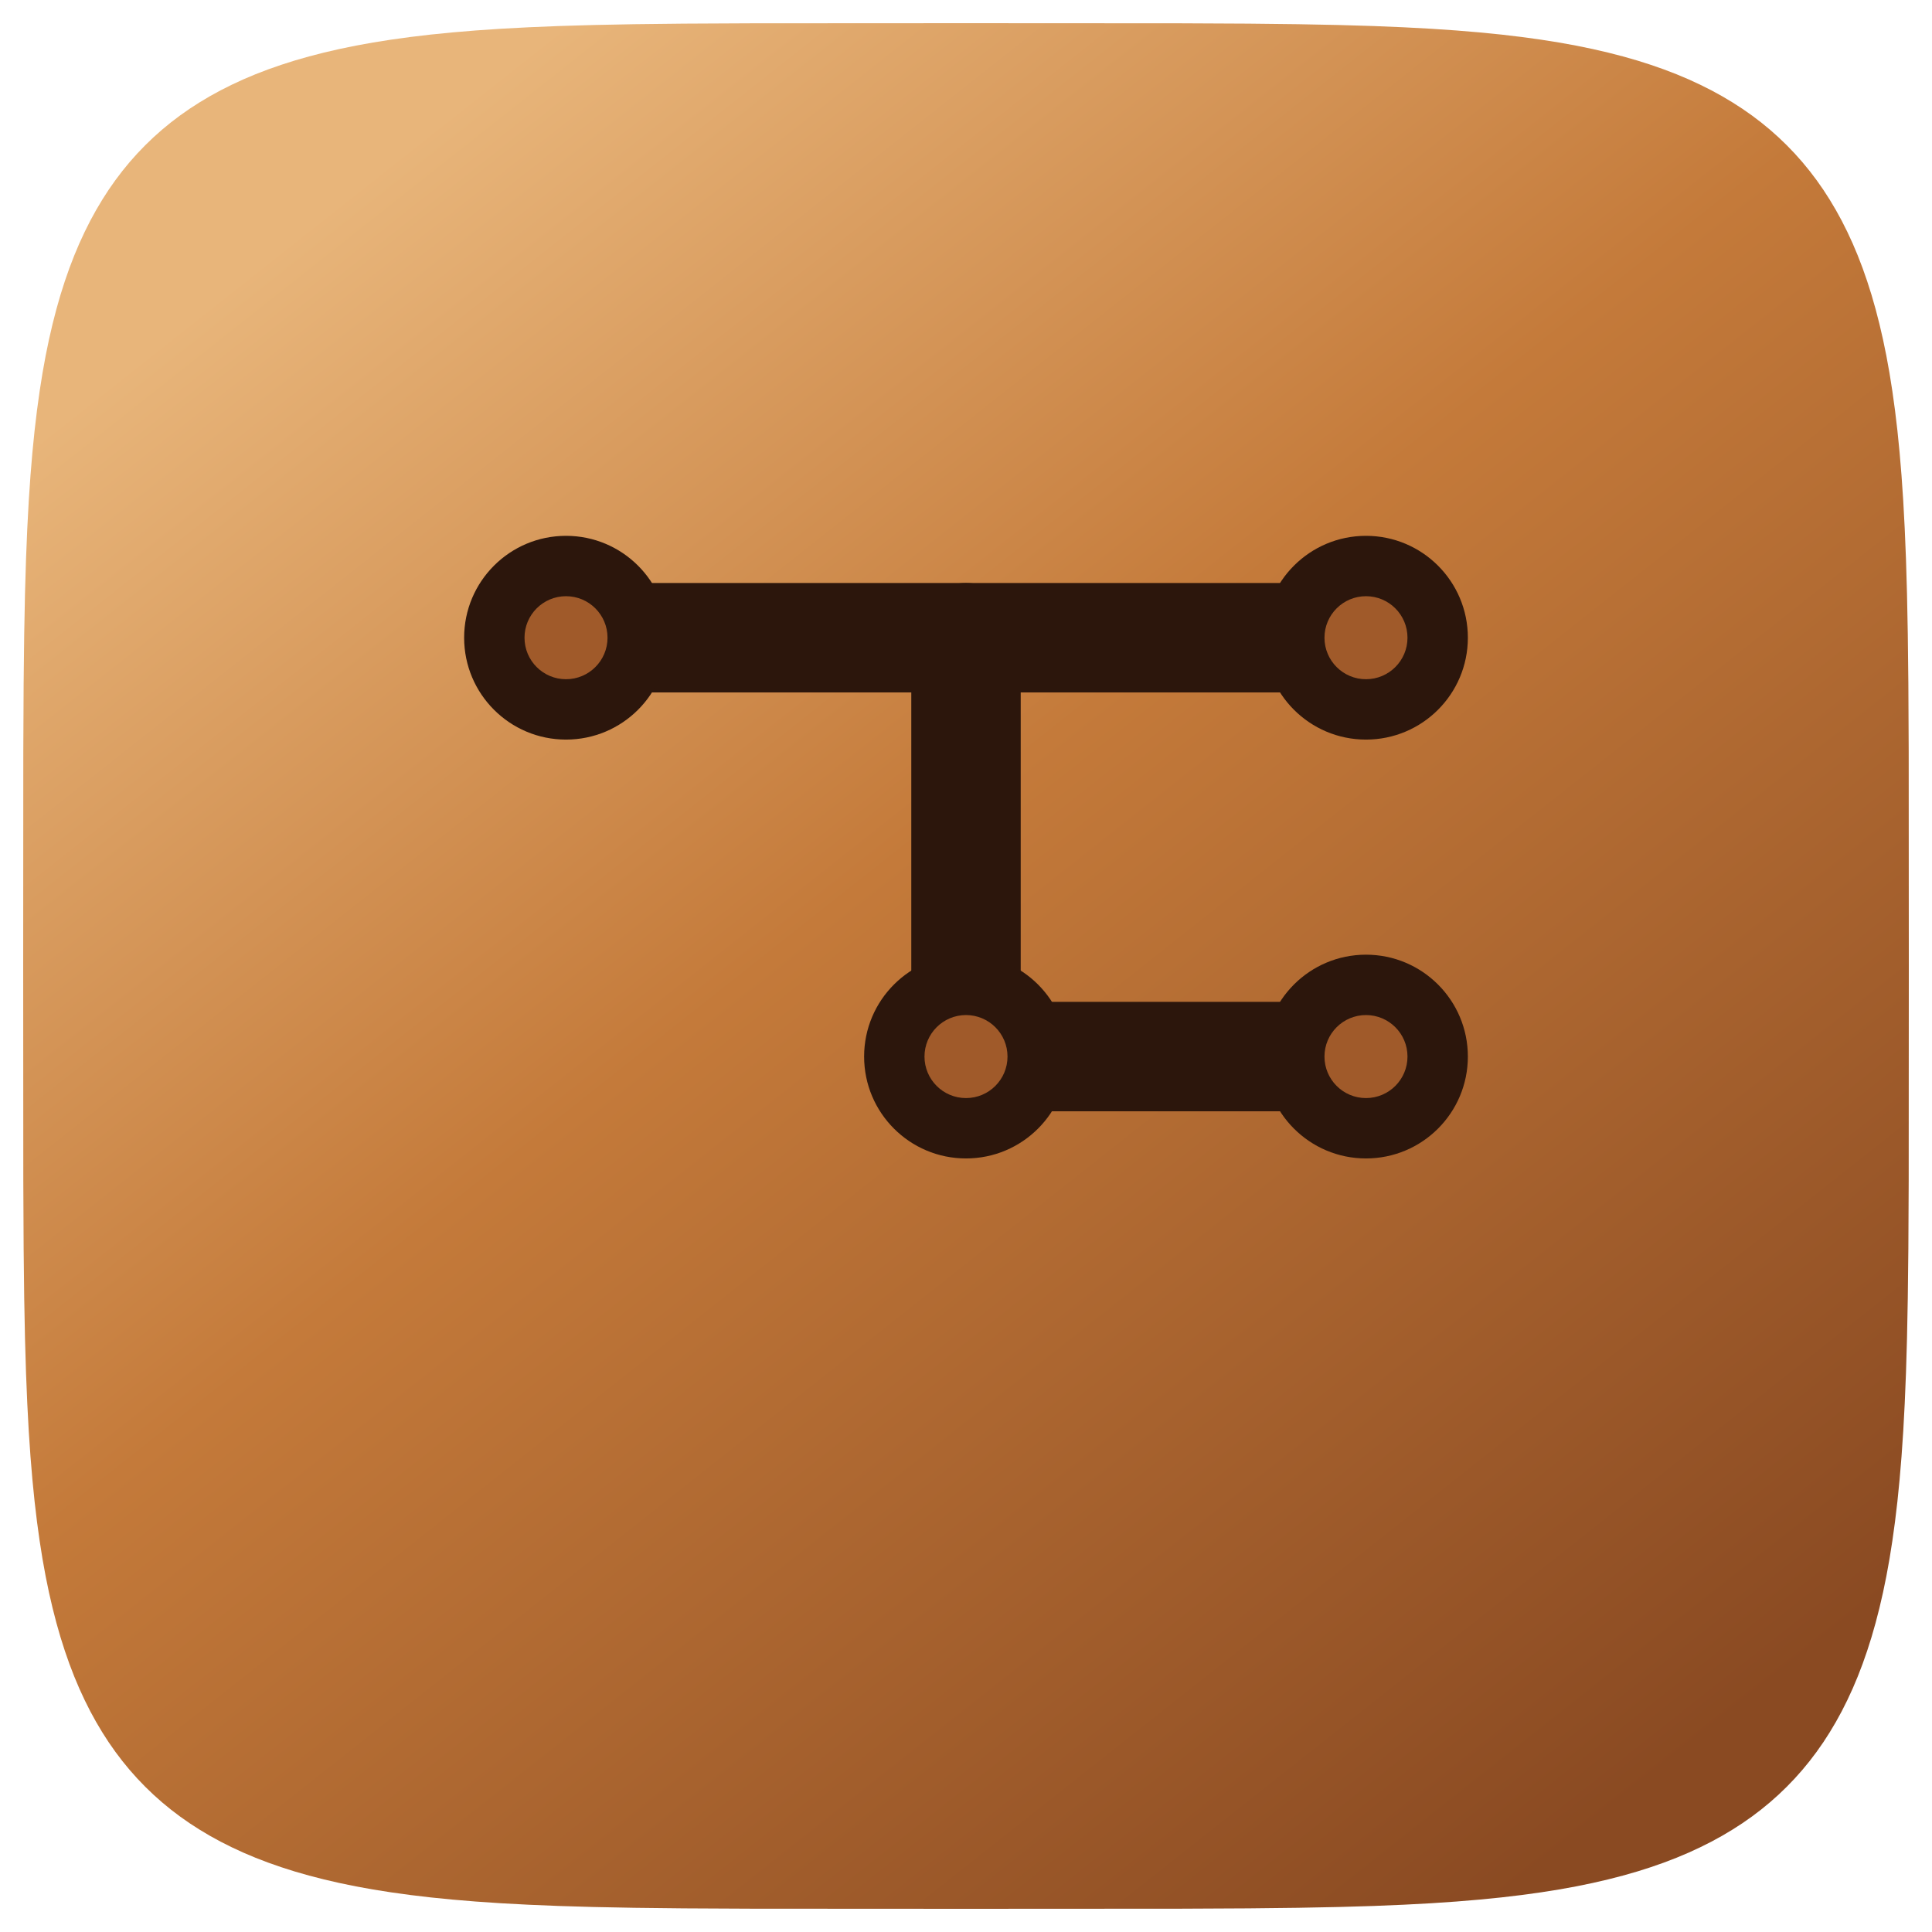
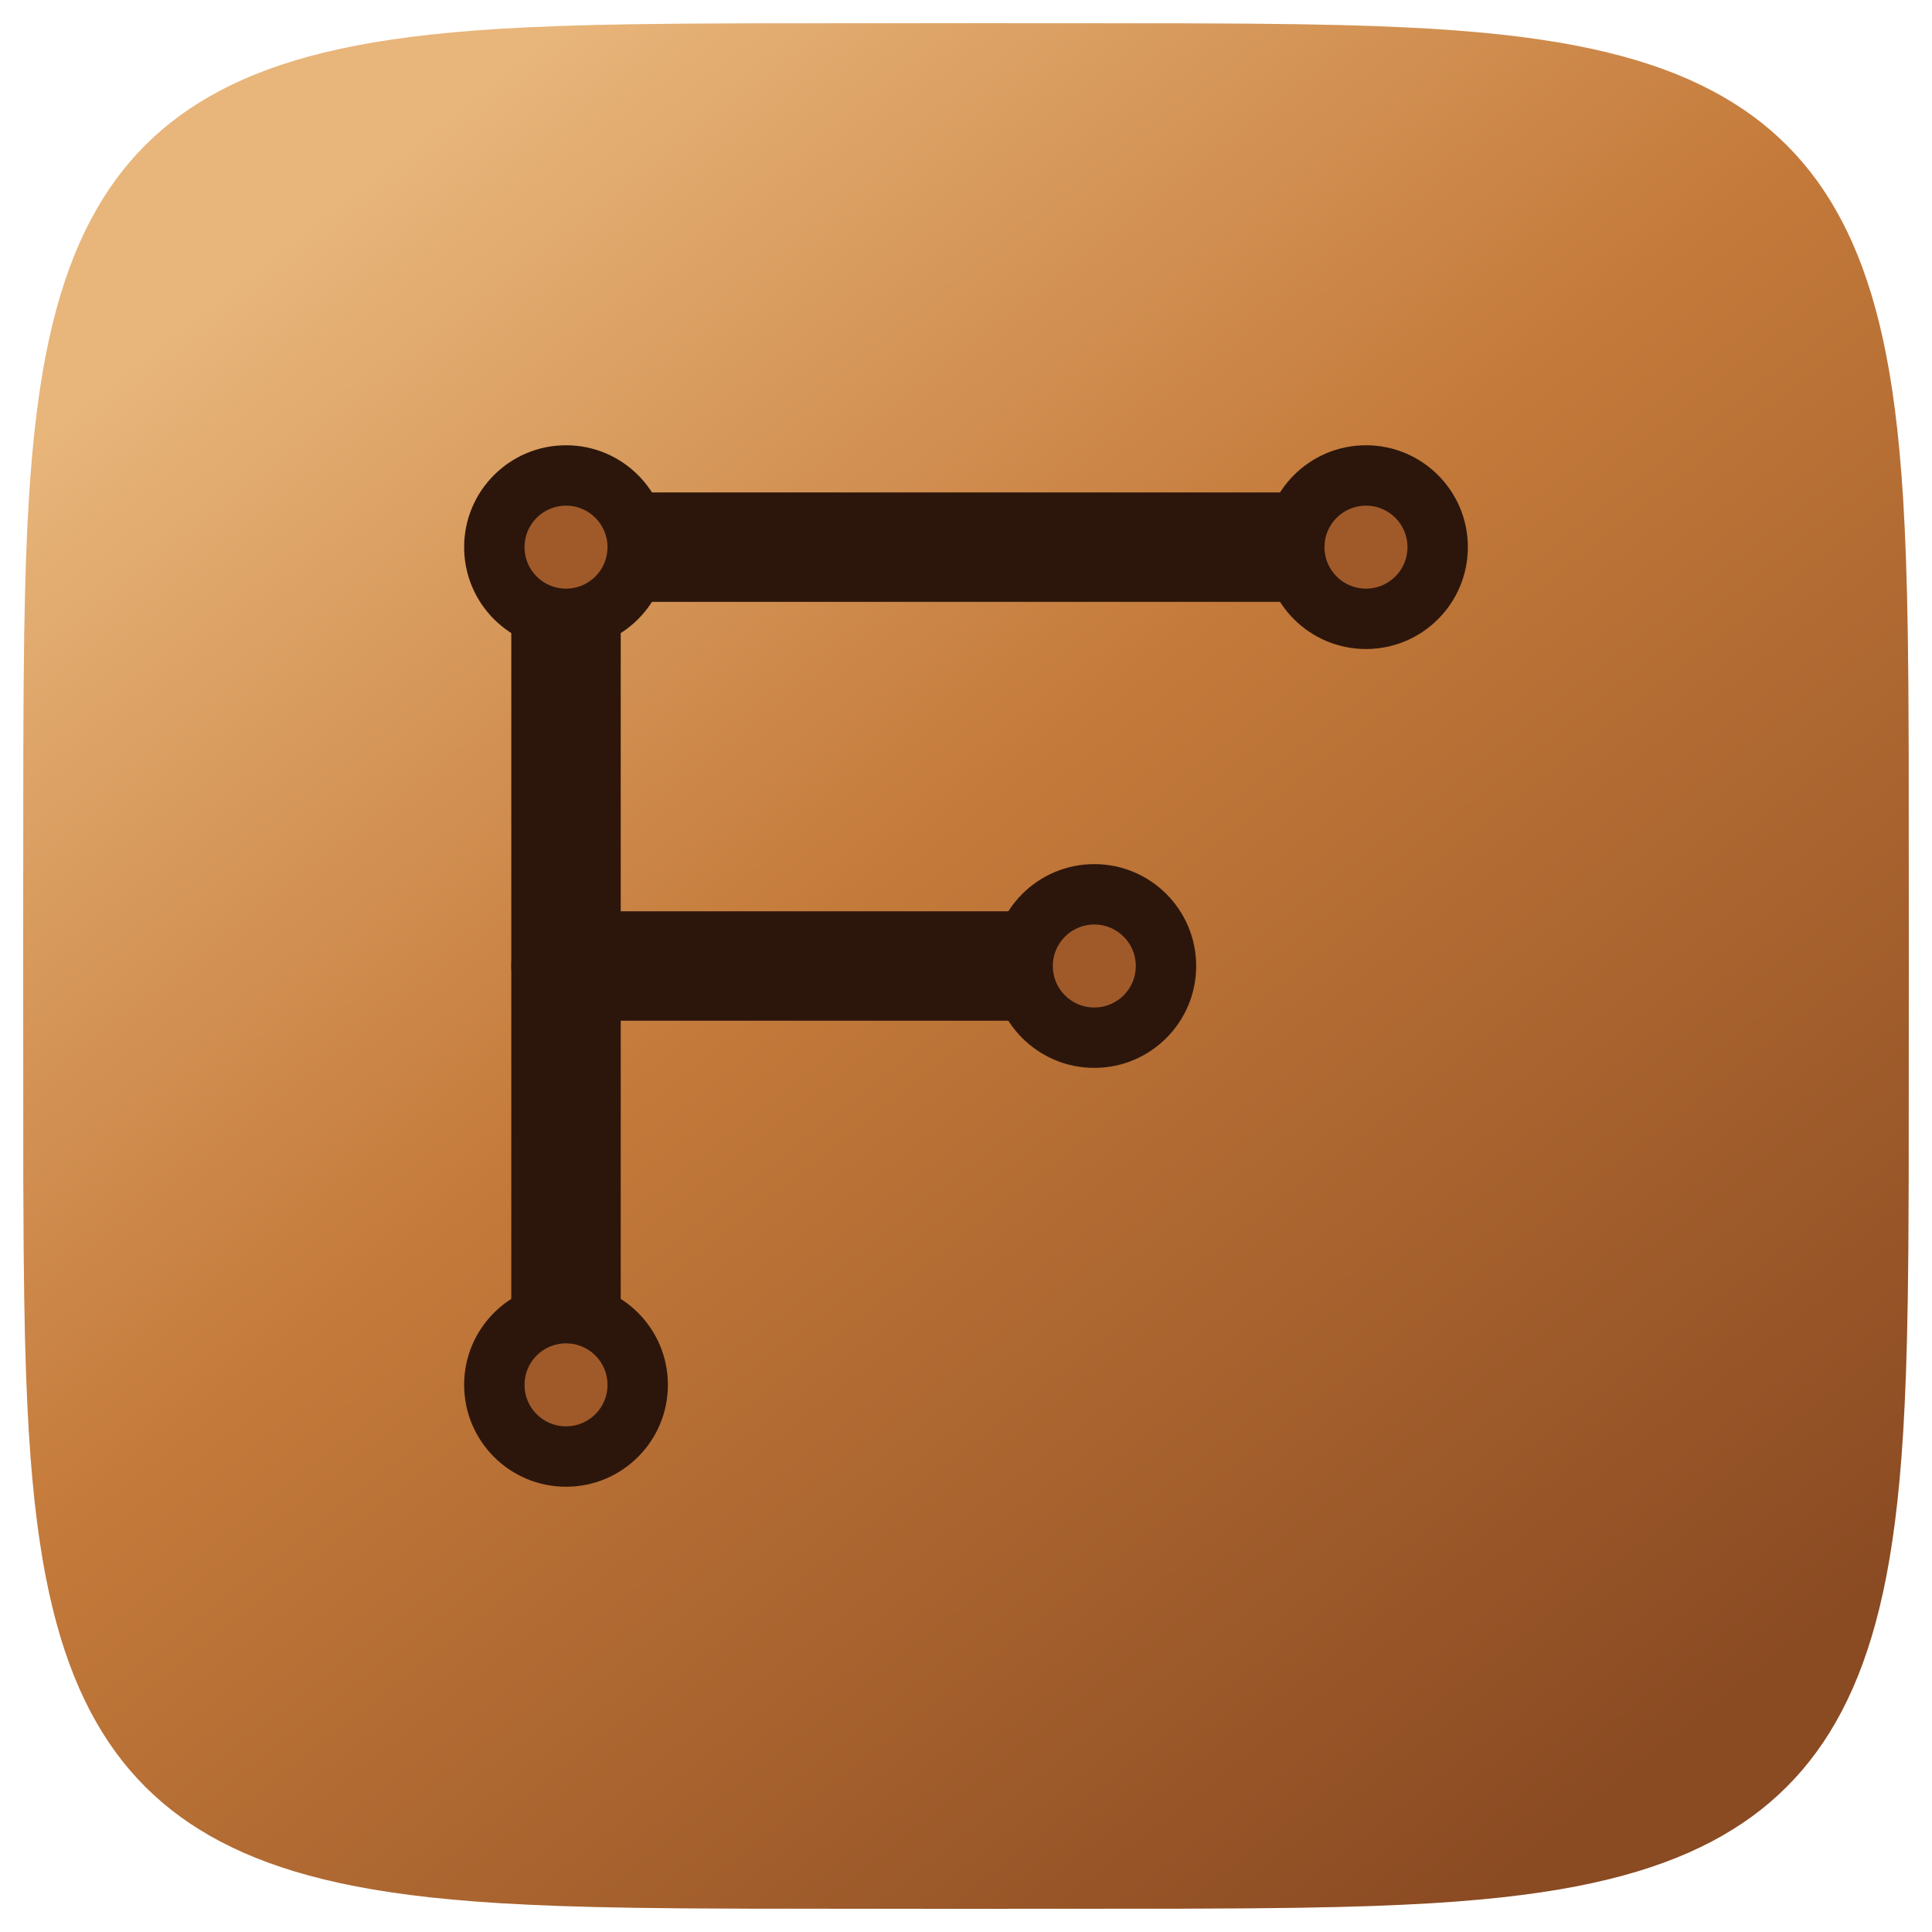
<svg xmlns="http://www.w3.org/2000/svg" viewBox="0 0 1024 1024" width="1024" height="1024">
  <defs>
    <linearGradient id="copper" x1="18%" y1="8%" x2="86%" y2="94%">
      <stop offset="0%" stop-color="#E8B57A" />
      <stop offset="42%" stop-color="#C47A3A" />
      <stop offset="100%" stop-color="#8A4A22" />
    </linearGradient>
    <clipPath id="squircle">
      <path d="M 1011.71 512.00 L 1011.65 625.42 L 1011.47 661.64 L 1011.17 687.95 L 1010.75 709.35 L 1010.21 727.70 L 1009.54 743.91 L 1008.76 758.54 L 1007.85 771.90 L 1006.82 784.26 L 1005.67 795.76 L 1004.39 806.54 L 1002.99 816.68 L 1001.47 826.28 L 999.82 835.38 L 998.04 844.04 L 996.13 852.30 L 994.10 860.18 L 991.94 867.73 L 989.64 874.96 L 987.22 881.89 L 984.66 888.55 L 981.96 894.95 L 979.12 901.10 L 976.15 907.02 L 973.03 912.71 L 969.77 918.19 L 966.37 923.47 L 962.81 928.55 L 959.10 933.44 L 955.24 938.14 L 951.21 942.67 L 947.02 947.02 L 942.67 951.21 L 938.14 955.24 L 933.44 959.10 L 928.55 962.81 L 923.47 966.37 L 918.19 969.77 L 912.71 973.03 L 907.02 976.15 L 901.10 979.12 L 894.95 981.96 L 888.55 984.66 L 881.89 987.22 L 874.96 989.64 L 867.73 991.94 L 860.18 994.10 L 852.30 996.13 L 844.04 998.04 L 835.38 999.82 L 826.28 1001.47 L 816.68 1002.99 L 806.54 1004.39 L 795.76 1005.67 L 784.26 1006.82 L 771.90 1007.85 L 758.54 1008.76 L 743.91 1009.54 L 727.70 1010.21 L 709.35 1010.75 L 687.95 1011.17 L 661.64 1011.47 L 625.42 1011.65 L 512.00 1011.71 L 398.58 1011.65 L 362.36 1011.47 L 336.05 1011.17 L 314.65 1010.75 L 296.30 1010.21 L 280.09 1009.54 L 265.46 1008.76 L 252.10 1007.85 L 239.74 1006.82 L 228.24 1005.67 L 217.46 1004.39 L 207.32 1002.99 L 197.72 1001.47 L 188.62 999.82 L 179.96 998.04 L 171.70 996.13 L 163.82 994.10 L 156.27 991.94 L 149.04 989.64 L 142.11 987.22 L 135.45 984.66 L 129.05 981.96 L 122.90 979.12 L 116.98 976.15 L 111.29 973.03 L 105.81 969.77 L 100.53 966.37 L 95.45 962.81 L 90.56 959.10 L 85.86 955.24 L 81.33 951.21 L 76.98 947.02 L 72.79 942.67 L 68.76 938.14 L 64.90 933.44 L 61.19 928.55 L 57.63 923.47 L 54.23 918.19 L 50.97 912.71 L 47.85 907.02 L 44.88 901.10 L 42.04 894.95 L 39.34 888.55 L 36.78 881.89 L 34.36 874.96 L 32.06 867.73 L 29.90 860.18 L 27.87 852.30 L 25.96 844.04 L 24.18 835.38 L 22.53 826.28 L 21.01 816.68 L 19.61 806.54 L 18.33 795.76 L 17.18 784.26 L 16.15 771.90 L 15.24 758.54 L 14.46 743.91 L 13.79 727.70 L 13.25 709.35 L 12.83 687.95 L 12.53 661.64 L 12.35 625.42 L 12.29 512.00 L 12.35 398.58 L 12.53 362.36 L 12.83 336.05 L 13.25 314.65 L 13.79 296.30 L 14.46 280.09 L 15.24 265.46 L 16.15 252.10 L 17.18 239.74 L 18.33 228.24 L 19.61 217.46 L 21.01 207.32 L 22.53 197.72 L 24.18 188.62 L 25.96 179.96 L 27.87 171.70 L 29.90 163.82 L 32.06 156.27 L 34.36 149.04 L 36.78 142.11 L 39.34 135.45 L 42.04 129.05 L 44.88 122.90 L 47.85 116.98 L 50.97 111.29 L 54.23 105.81 L 57.63 100.53 L 61.19 95.45 L 64.90 90.56 L 68.76 85.86 L 72.79 81.33 L 76.98 76.98 L 81.33 72.79 L 85.86 68.76 L 90.56 64.90 L 95.45 61.19 L 100.53 57.63 L 105.81 54.23 L 111.29 50.97 L 116.98 47.85 L 122.90 44.88 L 129.05 42.04 L 135.45 39.34 L 142.11 36.78 L 149.04 34.36 L 156.27 32.06 L 163.82 29.90 L 171.70 27.87 L 179.96 25.96 L 188.62 24.18 L 197.72 22.53 L 207.32 21.01 L 217.46 19.61 L 228.24 18.33 L 239.74 17.18 L 252.10 16.15 L 265.46 15.24 L 280.09 14.46 L 296.30 13.79 L 314.65 13.25 L 336.05 12.83 L 362.36 12.53 L 398.58 12.35 L 512.00 12.29 L 625.42 12.35 L 661.64 12.53 L 687.95 12.83 L 709.35 13.25 L 727.70 13.79 L 743.91 14.46 L 758.54 15.24 L 771.90 16.15 L 784.26 17.18 L 795.76 18.33 L 806.54 19.61 L 816.68 21.01 L 826.28 22.53 L 835.38 24.18 L 844.04 25.96 L 852.30 27.87 L 860.18 29.90 L 867.73 32.06 L 874.96 34.36 L 881.89 36.78 L 888.55 39.34 L 894.95 42.04 L 901.10 44.88 L 907.02 47.85 L 912.71 50.97 L 918.19 54.23 L 923.47 57.63 L 928.55 61.19 L 933.44 64.90 L 938.14 68.76 L 942.67 72.79 L 947.02 76.98 L 951.21 81.33 L 955.24 85.86 L 959.10 90.56 L 962.81 95.45 L 966.37 100.53 L 969.77 105.81 L 973.03 111.29 L 976.15 116.98 L 979.12 122.90 L 981.96 129.05 L 984.66 135.45 L 987.22 142.11 L 989.64 149.04 L 991.94 156.27 L 994.10 163.82 L 996.13 171.70 L 998.04 179.96 L 999.82 188.62 L 1001.47 197.72 L 1002.99 207.32 L 1004.39 217.46 L 1005.67 228.24 L 1006.82 239.74 L 1007.85 252.10 L 1008.76 265.46 L 1009.54 280.09 L 1010.21 296.30 L 1010.75 314.65 L 1011.17 336.05 L 1011.47 362.36 L 1011.65 398.58 Z" />
    </clipPath>
  </defs>
  <path d="M 1011.71 512.00 L 1011.65 625.42 L 1011.47 661.64 L 1011.17 687.95 L 1010.75 709.35 L 1010.21 727.70 L 1009.54 743.91 L 1008.76 758.54 L 1007.85 771.90 L 1006.82 784.26 L 1005.67 795.76 L 1004.39 806.54 L 1002.99 816.68 L 1001.47 826.28 L 999.82 835.38 L 998.04 844.04 L 996.13 852.30 L 994.10 860.18 L 991.94 867.73 L 989.64 874.96 L 987.22 881.89 L 984.66 888.55 L 981.96 894.95 L 979.12 901.10 L 976.15 907.02 L 973.03 912.71 L 969.77 918.19 L 966.37 923.47 L 962.81 928.55 L 959.10 933.44 L 955.24 938.14 L 951.21 942.67 L 947.02 947.02 L 942.67 951.21 L 938.14 955.24 L 933.44 959.10 L 928.55 962.81 L 923.47 966.37 L 918.19 969.77 L 912.71 973.03 L 907.02 976.15 L 901.10 979.12 L 894.95 981.96 L 888.55 984.66 L 881.89 987.22 L 874.96 989.64 L 867.73 991.94 L 860.18 994.10 L 852.30 996.13 L 844.04 998.04 L 835.38 999.82 L 826.28 1001.47 L 816.68 1002.99 L 806.54 1004.39 L 795.76 1005.67 L 784.26 1006.82 L 771.90 1007.85 L 758.54 1008.76 L 743.91 1009.54 L 727.70 1010.21 L 709.35 1010.75 L 687.95 1011.17 L 661.64 1011.47 L 625.42 1011.65 L 512.00 1011.71 L 398.58 1011.65 L 362.36 1011.47 L 336.05 1011.17 L 314.65 1010.75 L 296.30 1010.21 L 280.09 1009.54 L 265.46 1008.76 L 252.10 1007.85 L 239.74 1006.82 L 228.24 1005.67 L 217.46 1004.39 L 207.32 1002.99 L 197.72 1001.47 L 188.62 999.82 L 179.96 998.04 L 171.70 996.13 L 163.82 994.10 L 156.27 991.94 L 149.04 989.64 L 142.11 987.22 L 135.45 984.66 L 129.05 981.96 L 122.90 979.12 L 116.98 976.15 L 111.29 973.03 L 105.81 969.77 L 100.53 966.37 L 95.45 962.81 L 90.56 959.10 L 85.86 955.24 L 81.33 951.21 L 76.98 947.02 L 72.79 942.67 L 68.76 938.14 L 64.90 933.44 L 61.19 928.55 L 57.63 923.47 L 54.23 918.19 L 50.97 912.71 L 47.85 907.02 L 44.88 901.10 L 42.04 894.95 L 39.34 888.55 L 36.78 881.89 L 34.36 874.96 L 32.06 867.73 L 29.90 860.18 L 27.87 852.30 L 25.96 844.04 L 24.18 835.38 L 22.53 826.28 L 21.01 816.68 L 19.61 806.54 L 18.33 795.76 L 17.18 784.26 L 16.15 771.90 L 15.24 758.54 L 14.46 743.91 L 13.79 727.70 L 13.25 709.35 L 12.83 687.95 L 12.53 661.64 L 12.35 625.42 L 12.29 512.00 L 12.35 398.58 L 12.53 362.36 L 12.83 336.05 L 13.25 314.65 L 13.79 296.30 L 14.46 280.09 L 15.24 265.46 L 16.15 252.10 L 17.18 239.74 L 18.33 228.24 L 19.61 217.46 L 21.01 207.32 L 22.53 197.72 L 24.18 188.62 L 25.96 179.96 L 27.87 171.70 L 29.90 163.82 L 32.06 156.27 L 34.36 149.04 L 36.78 142.11 L 39.34 135.45 L 42.04 129.05 L 44.88 122.90 L 47.85 116.98 L 50.97 111.29 L 54.23 105.81 L 57.63 100.53 L 61.19 95.45 L 64.90 90.56 L 68.76 85.86 L 72.79 81.33 L 76.98 76.98 L 81.33 72.79 L 85.86 68.76 L 90.56 64.90 L 95.45 61.19 L 100.53 57.63 L 105.81 54.23 L 111.29 50.97 L 116.98 47.85 L 122.90 44.88 L 129.05 42.04 L 135.45 39.34 L 142.11 36.78 L 149.04 34.36 L 156.27 32.06 L 163.82 29.90 L 171.70 27.87 L 179.96 25.96 L 188.62 24.18 L 197.72 22.53 L 207.32 21.01 L 217.46 19.61 L 228.24 18.33 L 239.74 17.18 L 252.10 16.15 L 265.46 15.24 L 280.09 14.46 L 296.30 13.79 L 314.65 13.25 L 336.05 12.83 L 362.36 12.53 L 398.58 12.35 L 512.00 12.29 L 625.42 12.35 L 661.64 12.53 L 687.95 12.83 L 709.35 13.25 L 727.70 13.79 L 743.91 14.46 L 758.54 15.24 L 771.90 16.15 L 784.26 17.18 L 795.76 18.33 L 806.54 19.61 L 816.68 21.01 L 826.28 22.53 L 835.38 24.18 L 844.04 25.96 L 852.30 27.87 L 860.18 29.90 L 867.73 32.06 L 874.96 34.36 L 881.89 36.78 L 888.55 39.34 L 894.95 42.04 L 901.10 44.88 L 907.02 47.85 L 912.71 50.97 L 918.19 54.23 L 923.47 57.63 L 928.55 61.19 L 933.44 64.90 L 938.14 68.76 L 942.67 72.79 L 947.02 76.98 L 951.21 81.33 L 955.24 85.86 L 959.10 90.56 L 962.81 95.45 L 966.37 100.53 L 969.77 105.81 L 973.03 111.29 L 976.15 116.98 L 979.12 122.90 L 981.96 129.05 L 984.66 135.45 L 987.22 142.11 L 989.64 149.04 L 991.94 156.27 L 994.10 163.82 L 996.13 171.70 L 998.04 179.96 L 999.82 188.62 L 1001.47 197.72 L 1002.99 207.32 L 1004.39 217.46 L 1005.67 228.24 L 1006.82 239.74 L 1007.85 252.10 L 1008.76 265.46 L 1009.54 280.09 L 1010.21 296.30 L 1010.75 314.65 L 1011.17 336.05 L 1011.47 362.36 L 1011.65 398.58 Z" fill="url(#copper)" />
  <g clip-path="url(#squircle)" fill="none" stroke="#2C160C" stroke-width="58" stroke-linecap="round" stroke-linejoin="round">
-     <path d="M 300 338 L 724 338" />
-     <path d="M 512 338 L 512 560" />
-     <path d="M 512 560 L 724 560" />
+     <path d="M 300 290 L 724 290" />
+     <path d="M 300 290 L 300 734" />
+     <path d="M 300 512 L 580 512" />
  </g>
  <g clip-path="url(#squircle)">
-     <circle cx="300" cy="338" r="54" fill="#2C160C" />
-     <circle cx="724" cy="338" r="54" fill="#2C160C" />
-     <circle cx="512" cy="560" r="54" fill="#2C160C" />
-     <circle cx="724" cy="560" r="54" fill="#2C160C" />
-     <circle cx="300" cy="338" r="22" fill="#A05A2A" />
-     <circle cx="724" cy="338" r="22" fill="#A05A2A" />
-     <circle cx="512" cy="560" r="22" fill="#A05A2A" />
-     <circle cx="724" cy="560" r="22" fill="#A05A2A" />
+     <circle cx="300" cy="290" r="54" fill="#2C160C" />
+     <circle cx="724" cy="290" r="54" fill="#2C160C" />
+     <circle cx="580" cy="512" r="54" fill="#2C160C" />
+     <circle cx="300" cy="734" r="54" fill="#2C160C" />
+     <circle cx="300" cy="290" r="22" fill="#A05A2A" />
+     <circle cx="724" cy="290" r="22" fill="#A05A2A" />
+     <circle cx="580" cy="512" r="22" fill="#A05A2A" />
+     <circle cx="300" cy="734" r="22" fill="#A05A2A" />
  </g>
</svg>
